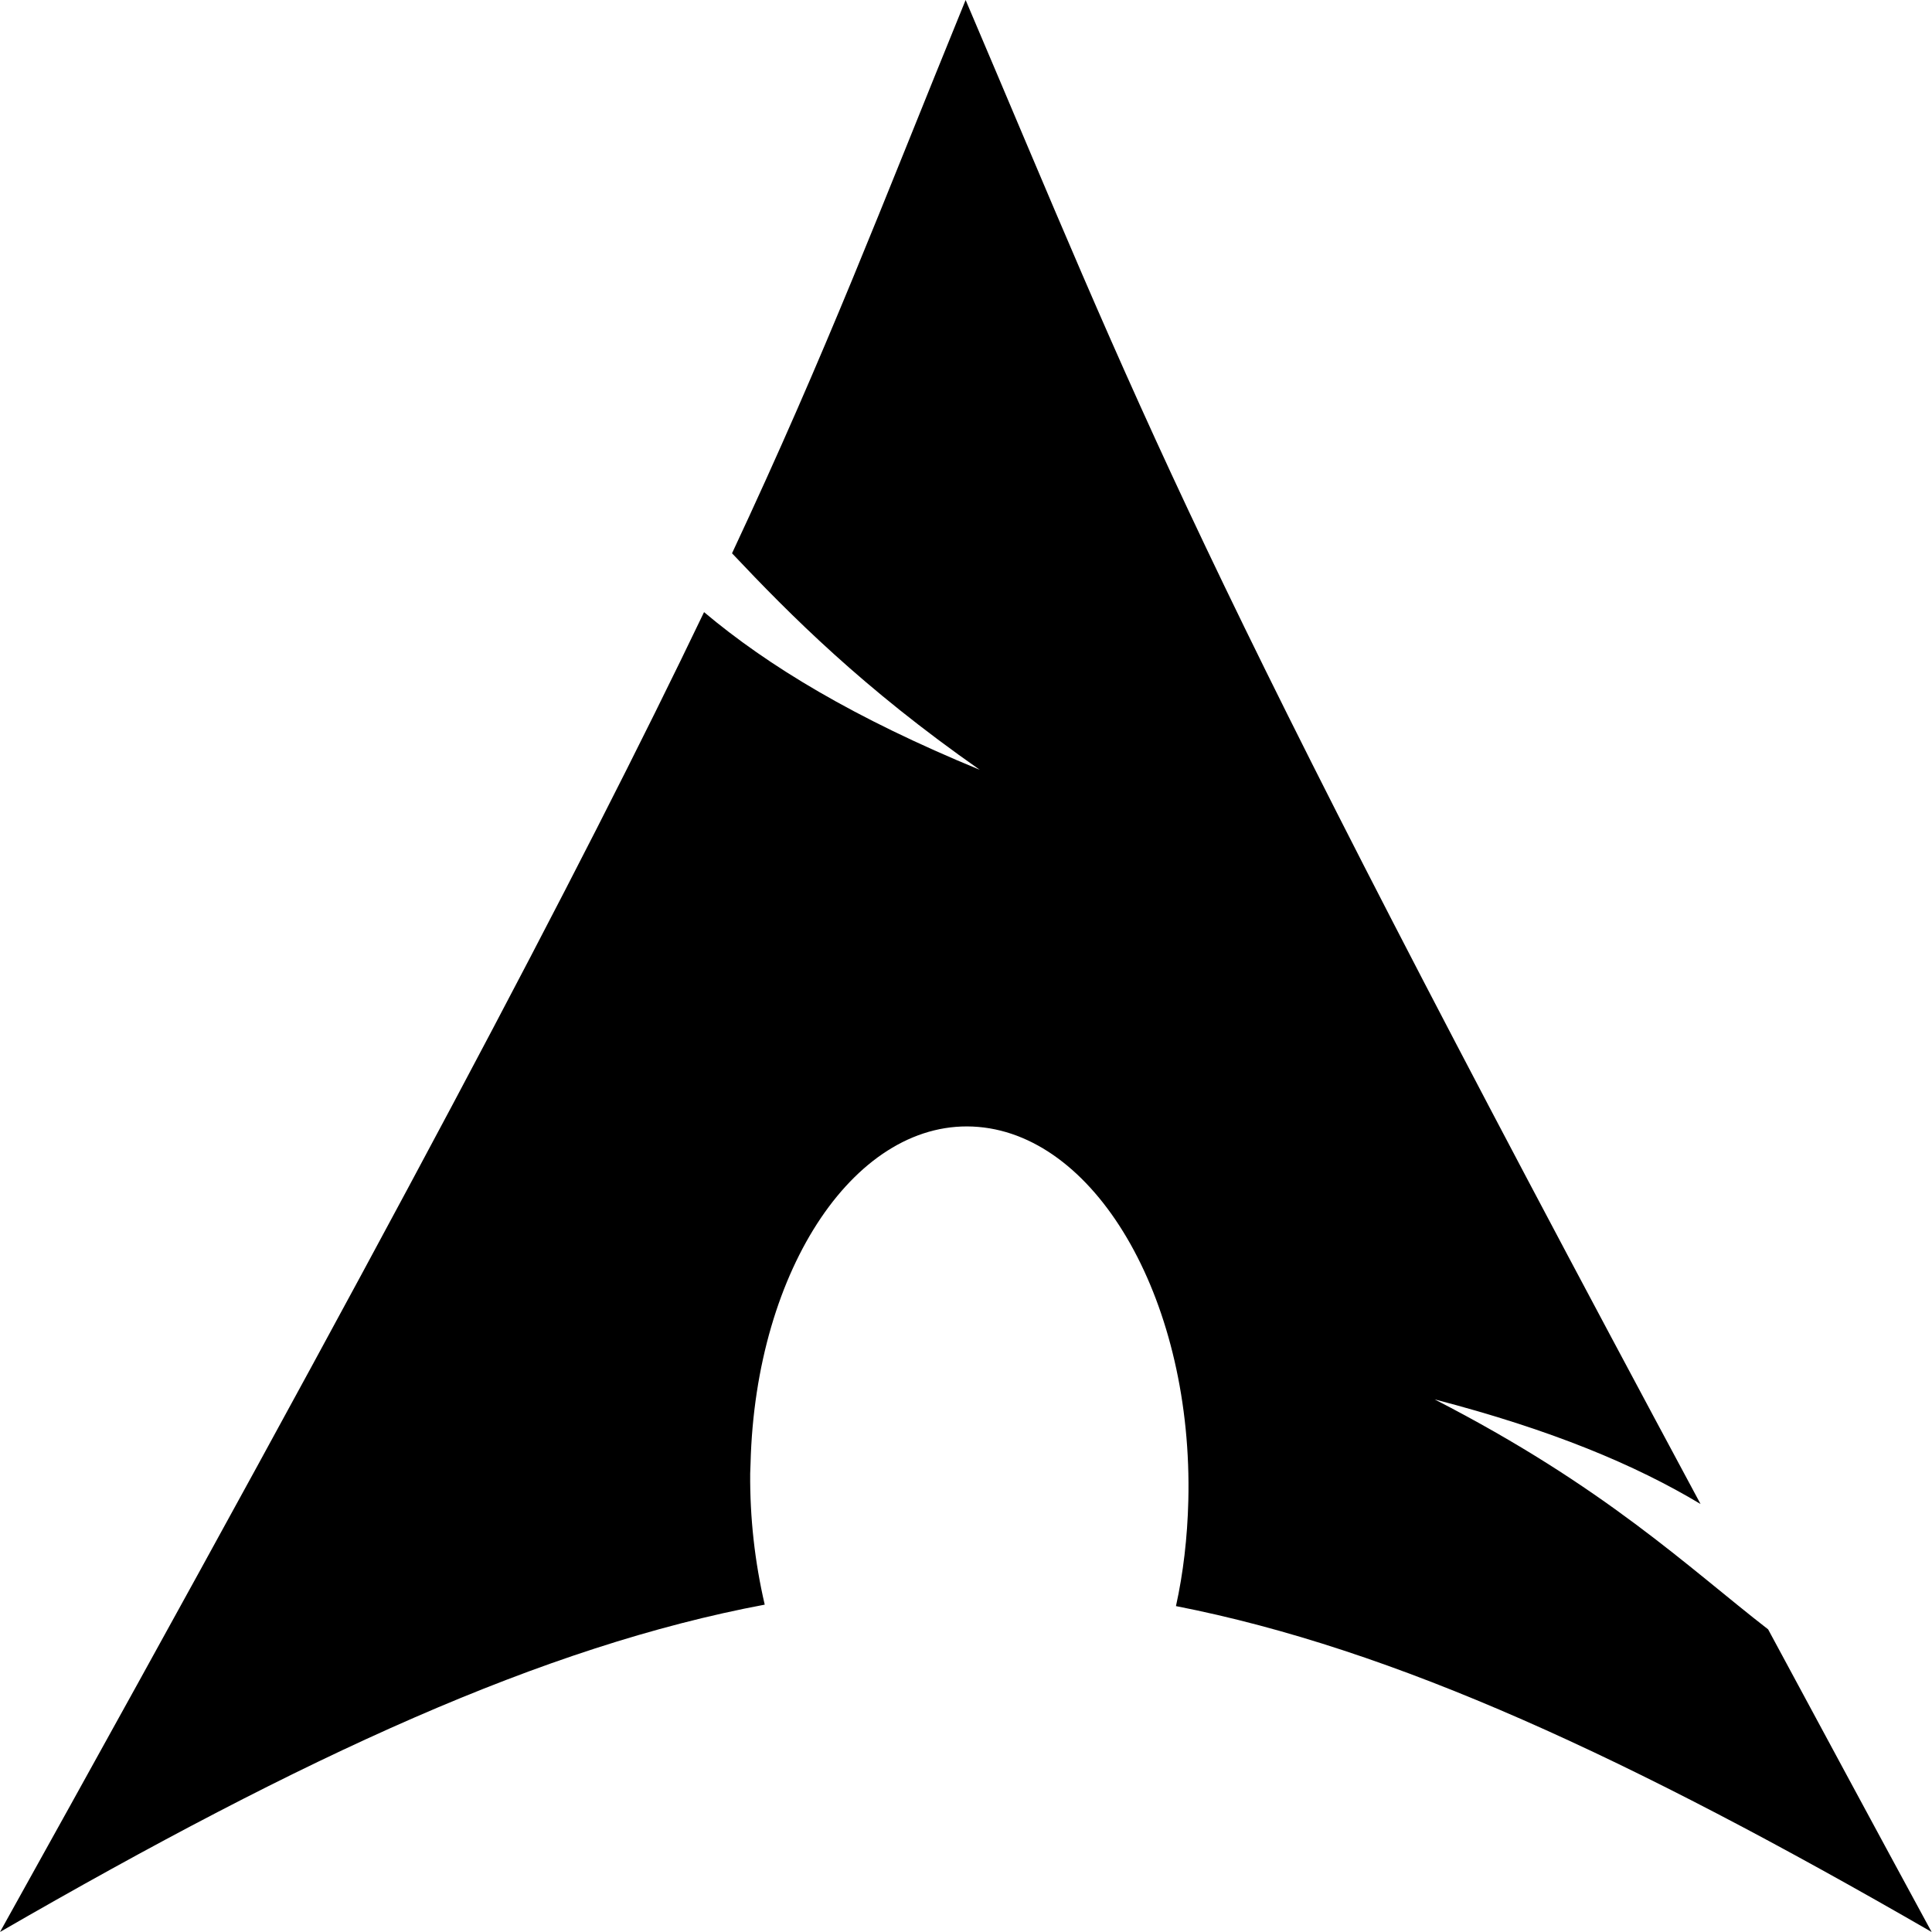
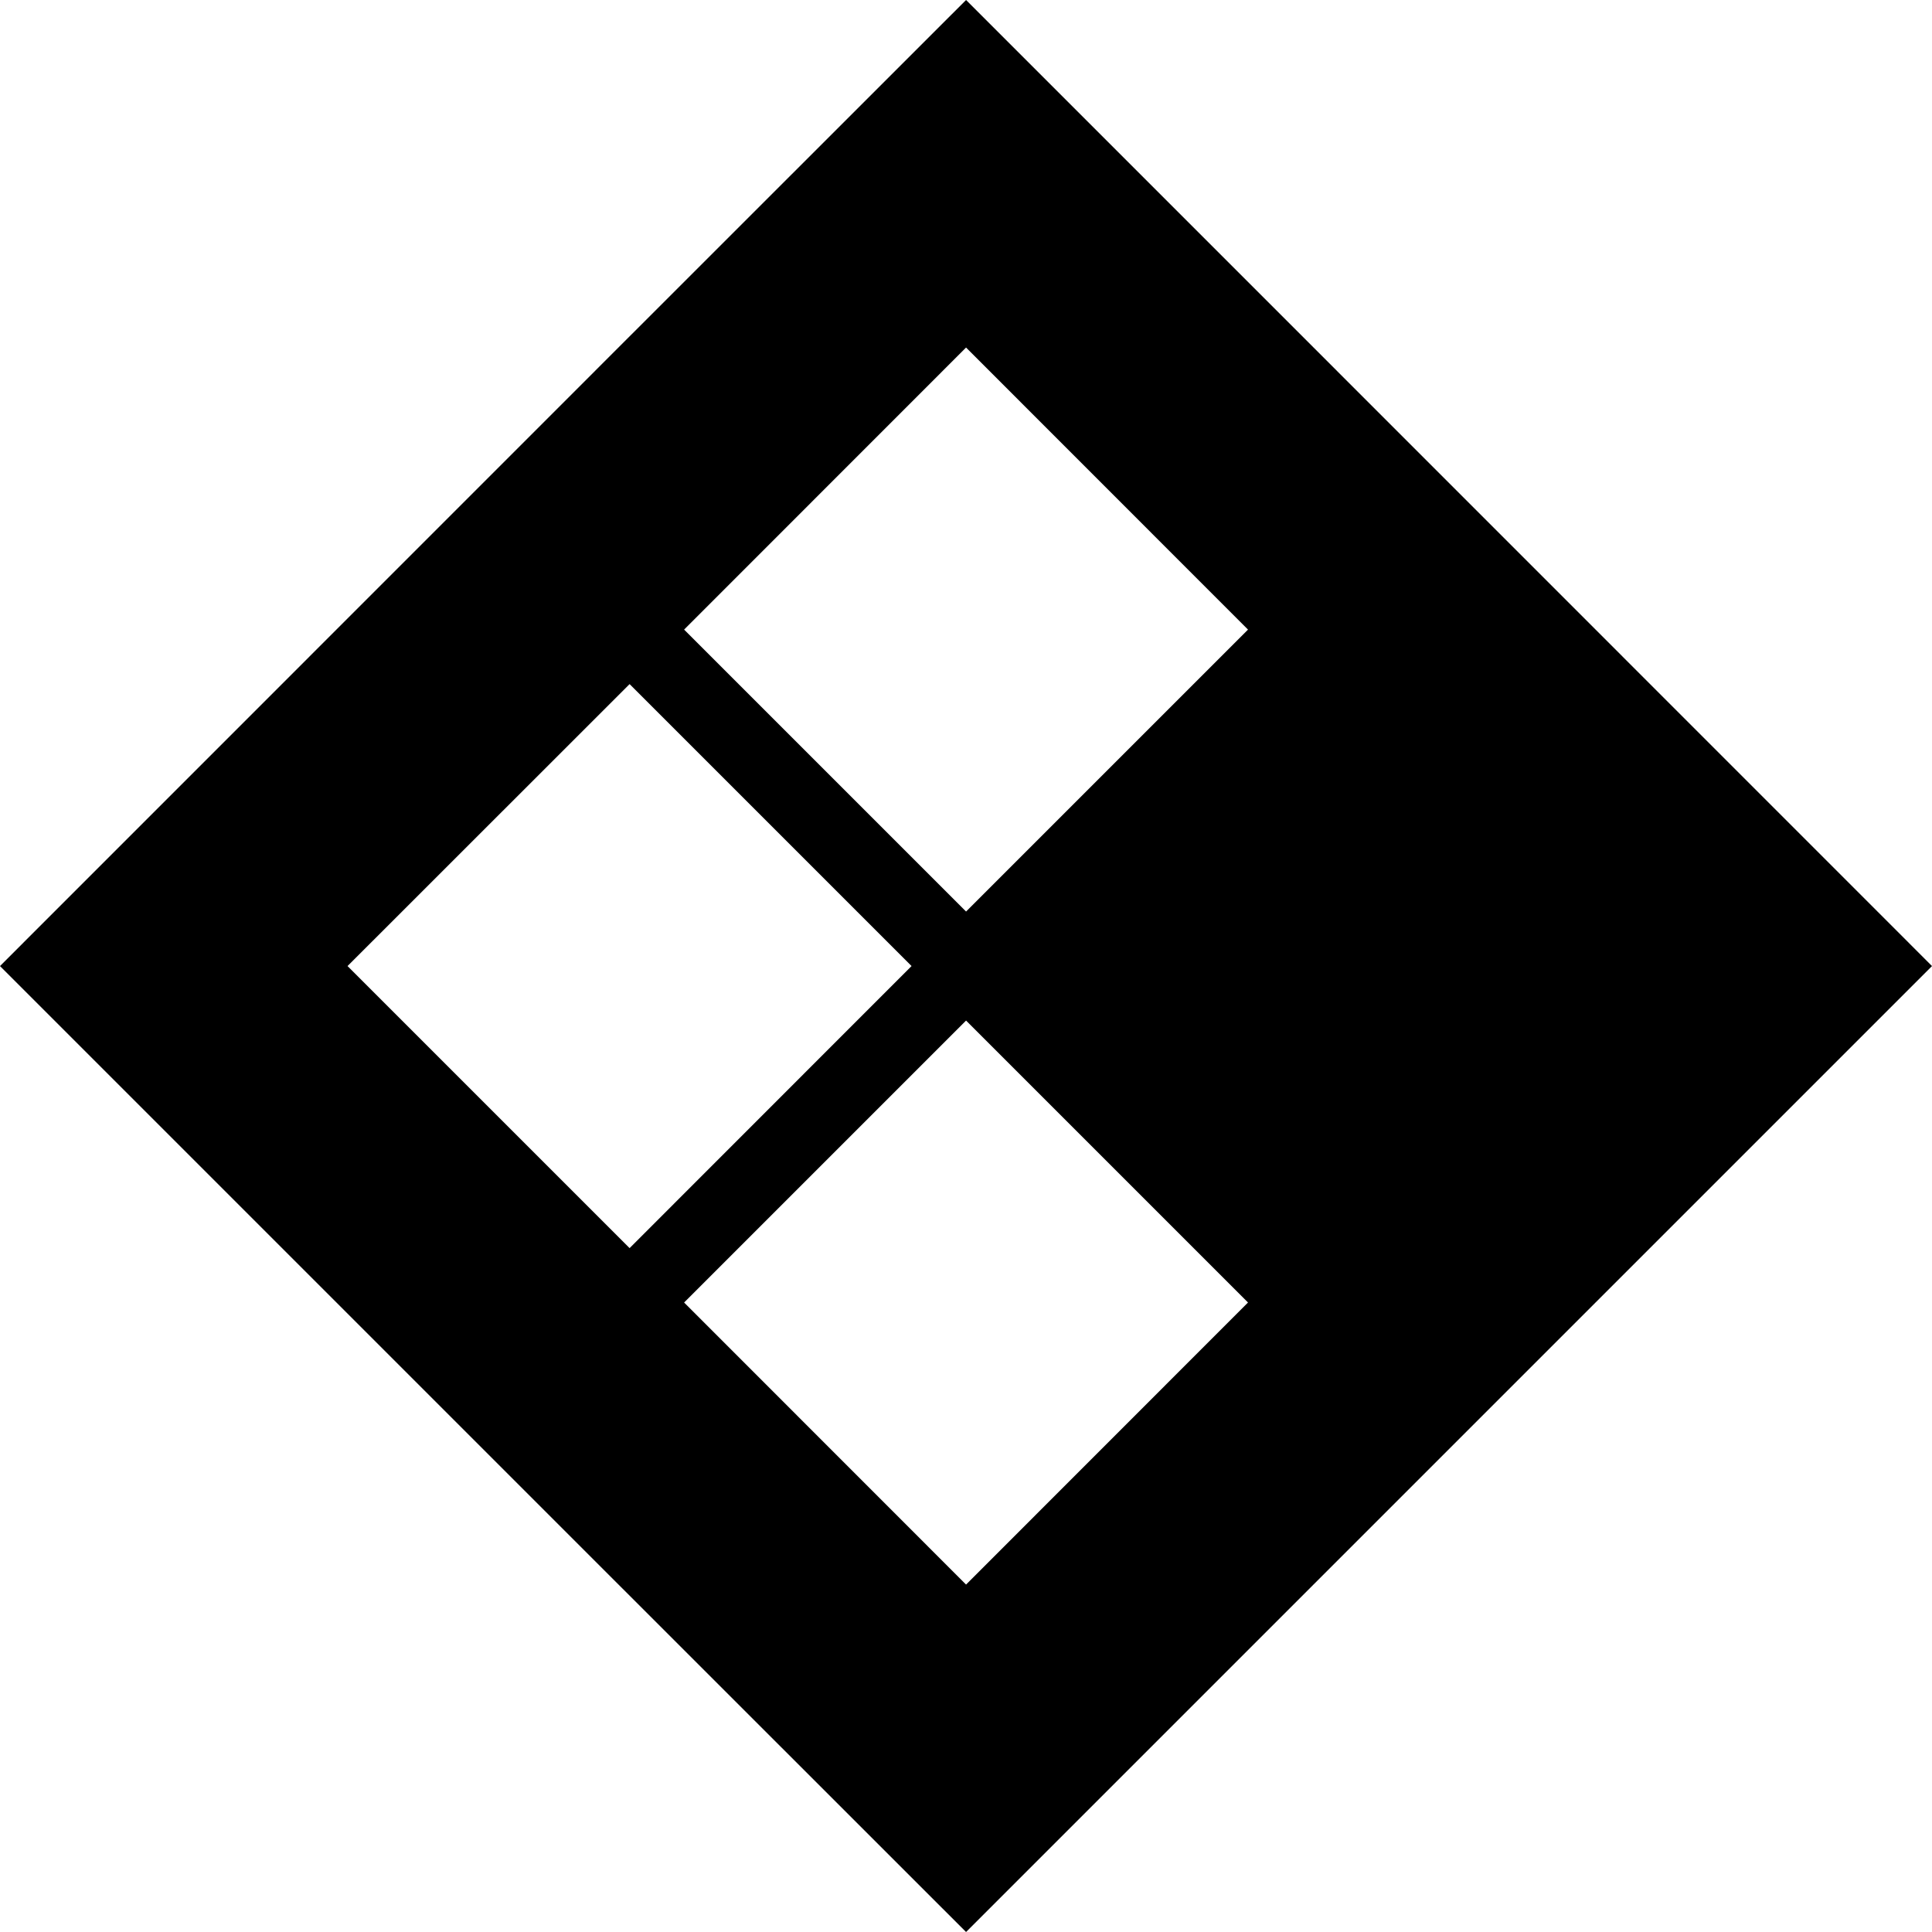
- <svg xmlns="http://www.w3.org/2000/svg" fill="none" viewBox="22.75 16.625 166.16 166.19">
-   <path fill="currentColor" fill-rule="evenodd" d="M105.813 16.625C98.416 34.76 93.954 46.623 85.719 64.219c5.05 5.352 11.247 11.585 21.312 18.625C96.211 78.39 88.83 73.92 83.312 69.28 72.773 91.274 56.26 122.602 22.75 182.813c26.338-15.206 46.754-24.58 65.781-28.157a48.2 48.2 0 0 1-1.25-11.281l.031-.844c.418-16.874 9.196-29.85 19.594-28.969s18.48 15.283 18.063 32.157c-.079 3.175-.437 6.23-1.063 9.062 18.82 3.682 39.019 13.032 65 28.031-5.123-9.431-9.695-17.933-14.062-26.03-6.879-5.332-14.053-12.27-28.688-19.782 10.06 2.614 17.261 5.63 22.875 9-44.398-82.662-47.993-93.646-63.219-129.375" />
+ <svg xmlns="http://www.w3.org/2000/svg" fill="none" viewBox="0 0 172.61 172.61">
+   <path fill="currentColor" fill-rule="evenodd" d="M86.31 0 55.25 31.05 0 86.31l55.25 55.25L86.31 172.61l31.05-31.05L172.61 86.31 117.36 31.05 86.31 0Zm0 31.05 25.19 25.2-25.19 25.19L61.12 56.25 86.31 31.05ZM31.05 86.31l25.2-25.19 25.19 25.19-25.19 25.2-25.2-25.2Zm55.26 55.26-25.19-25.2 25.19-25.19 25.19 25.19-25.19 25.2Z" />
</svg>
